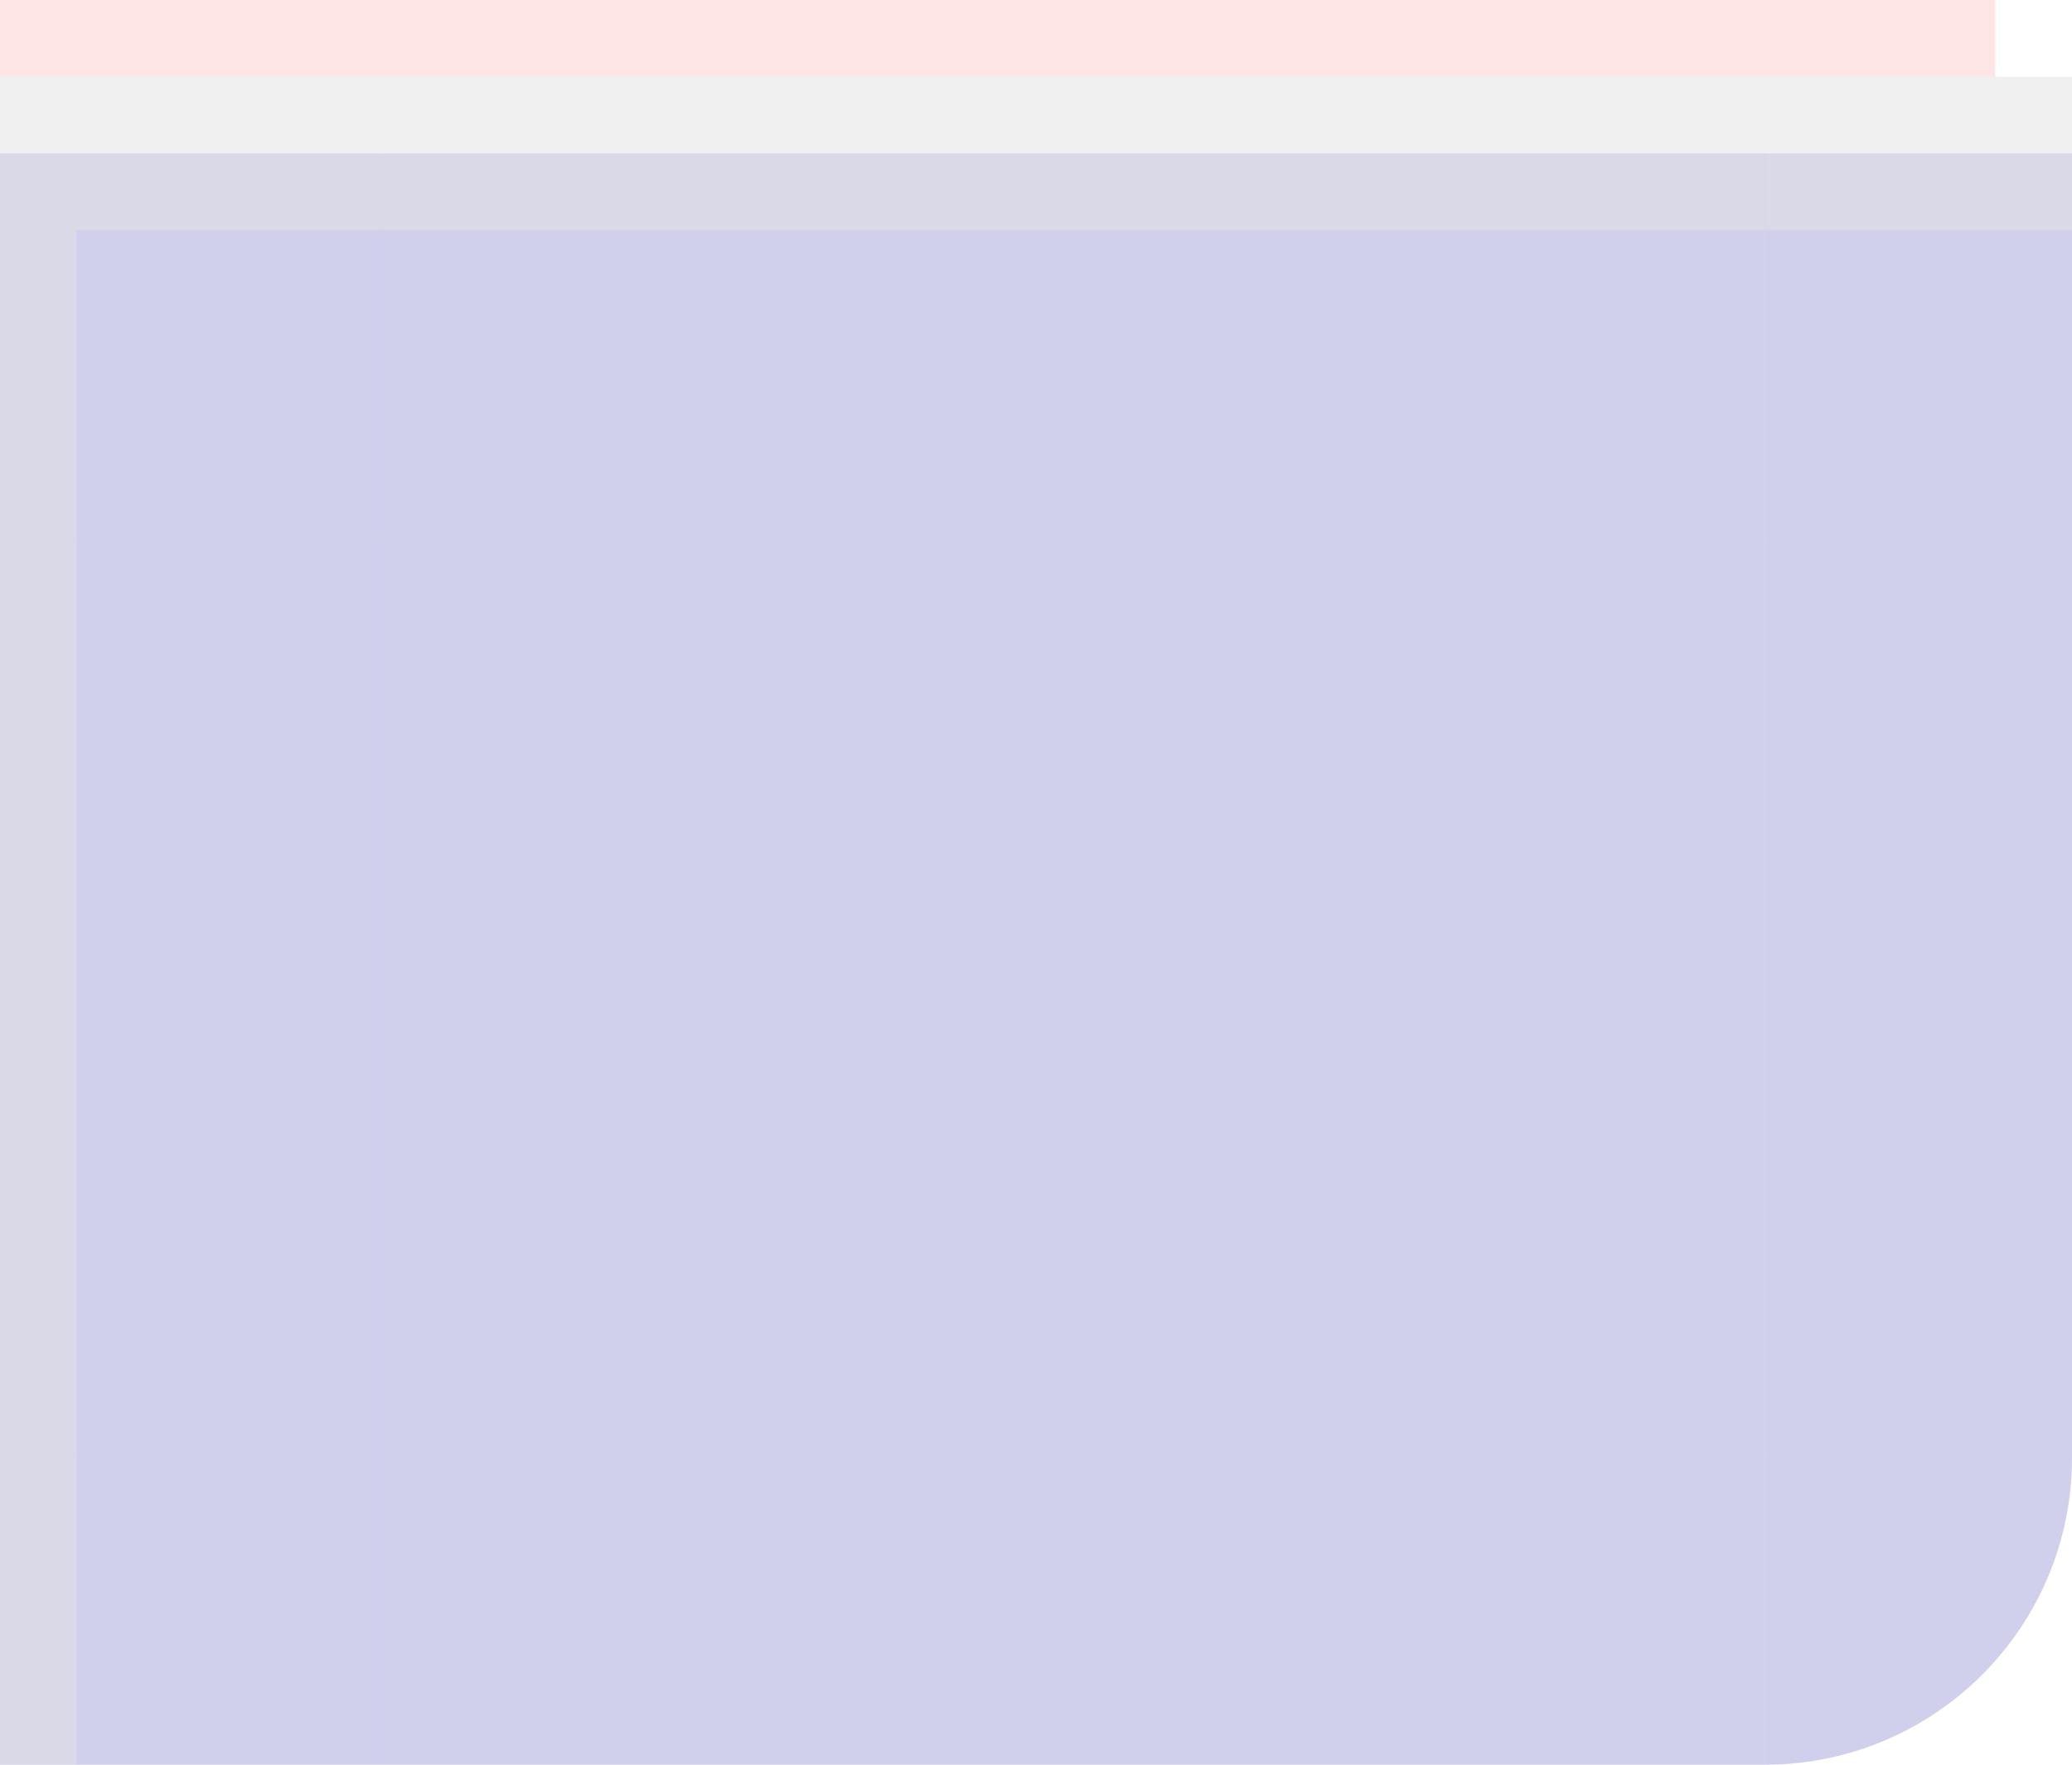
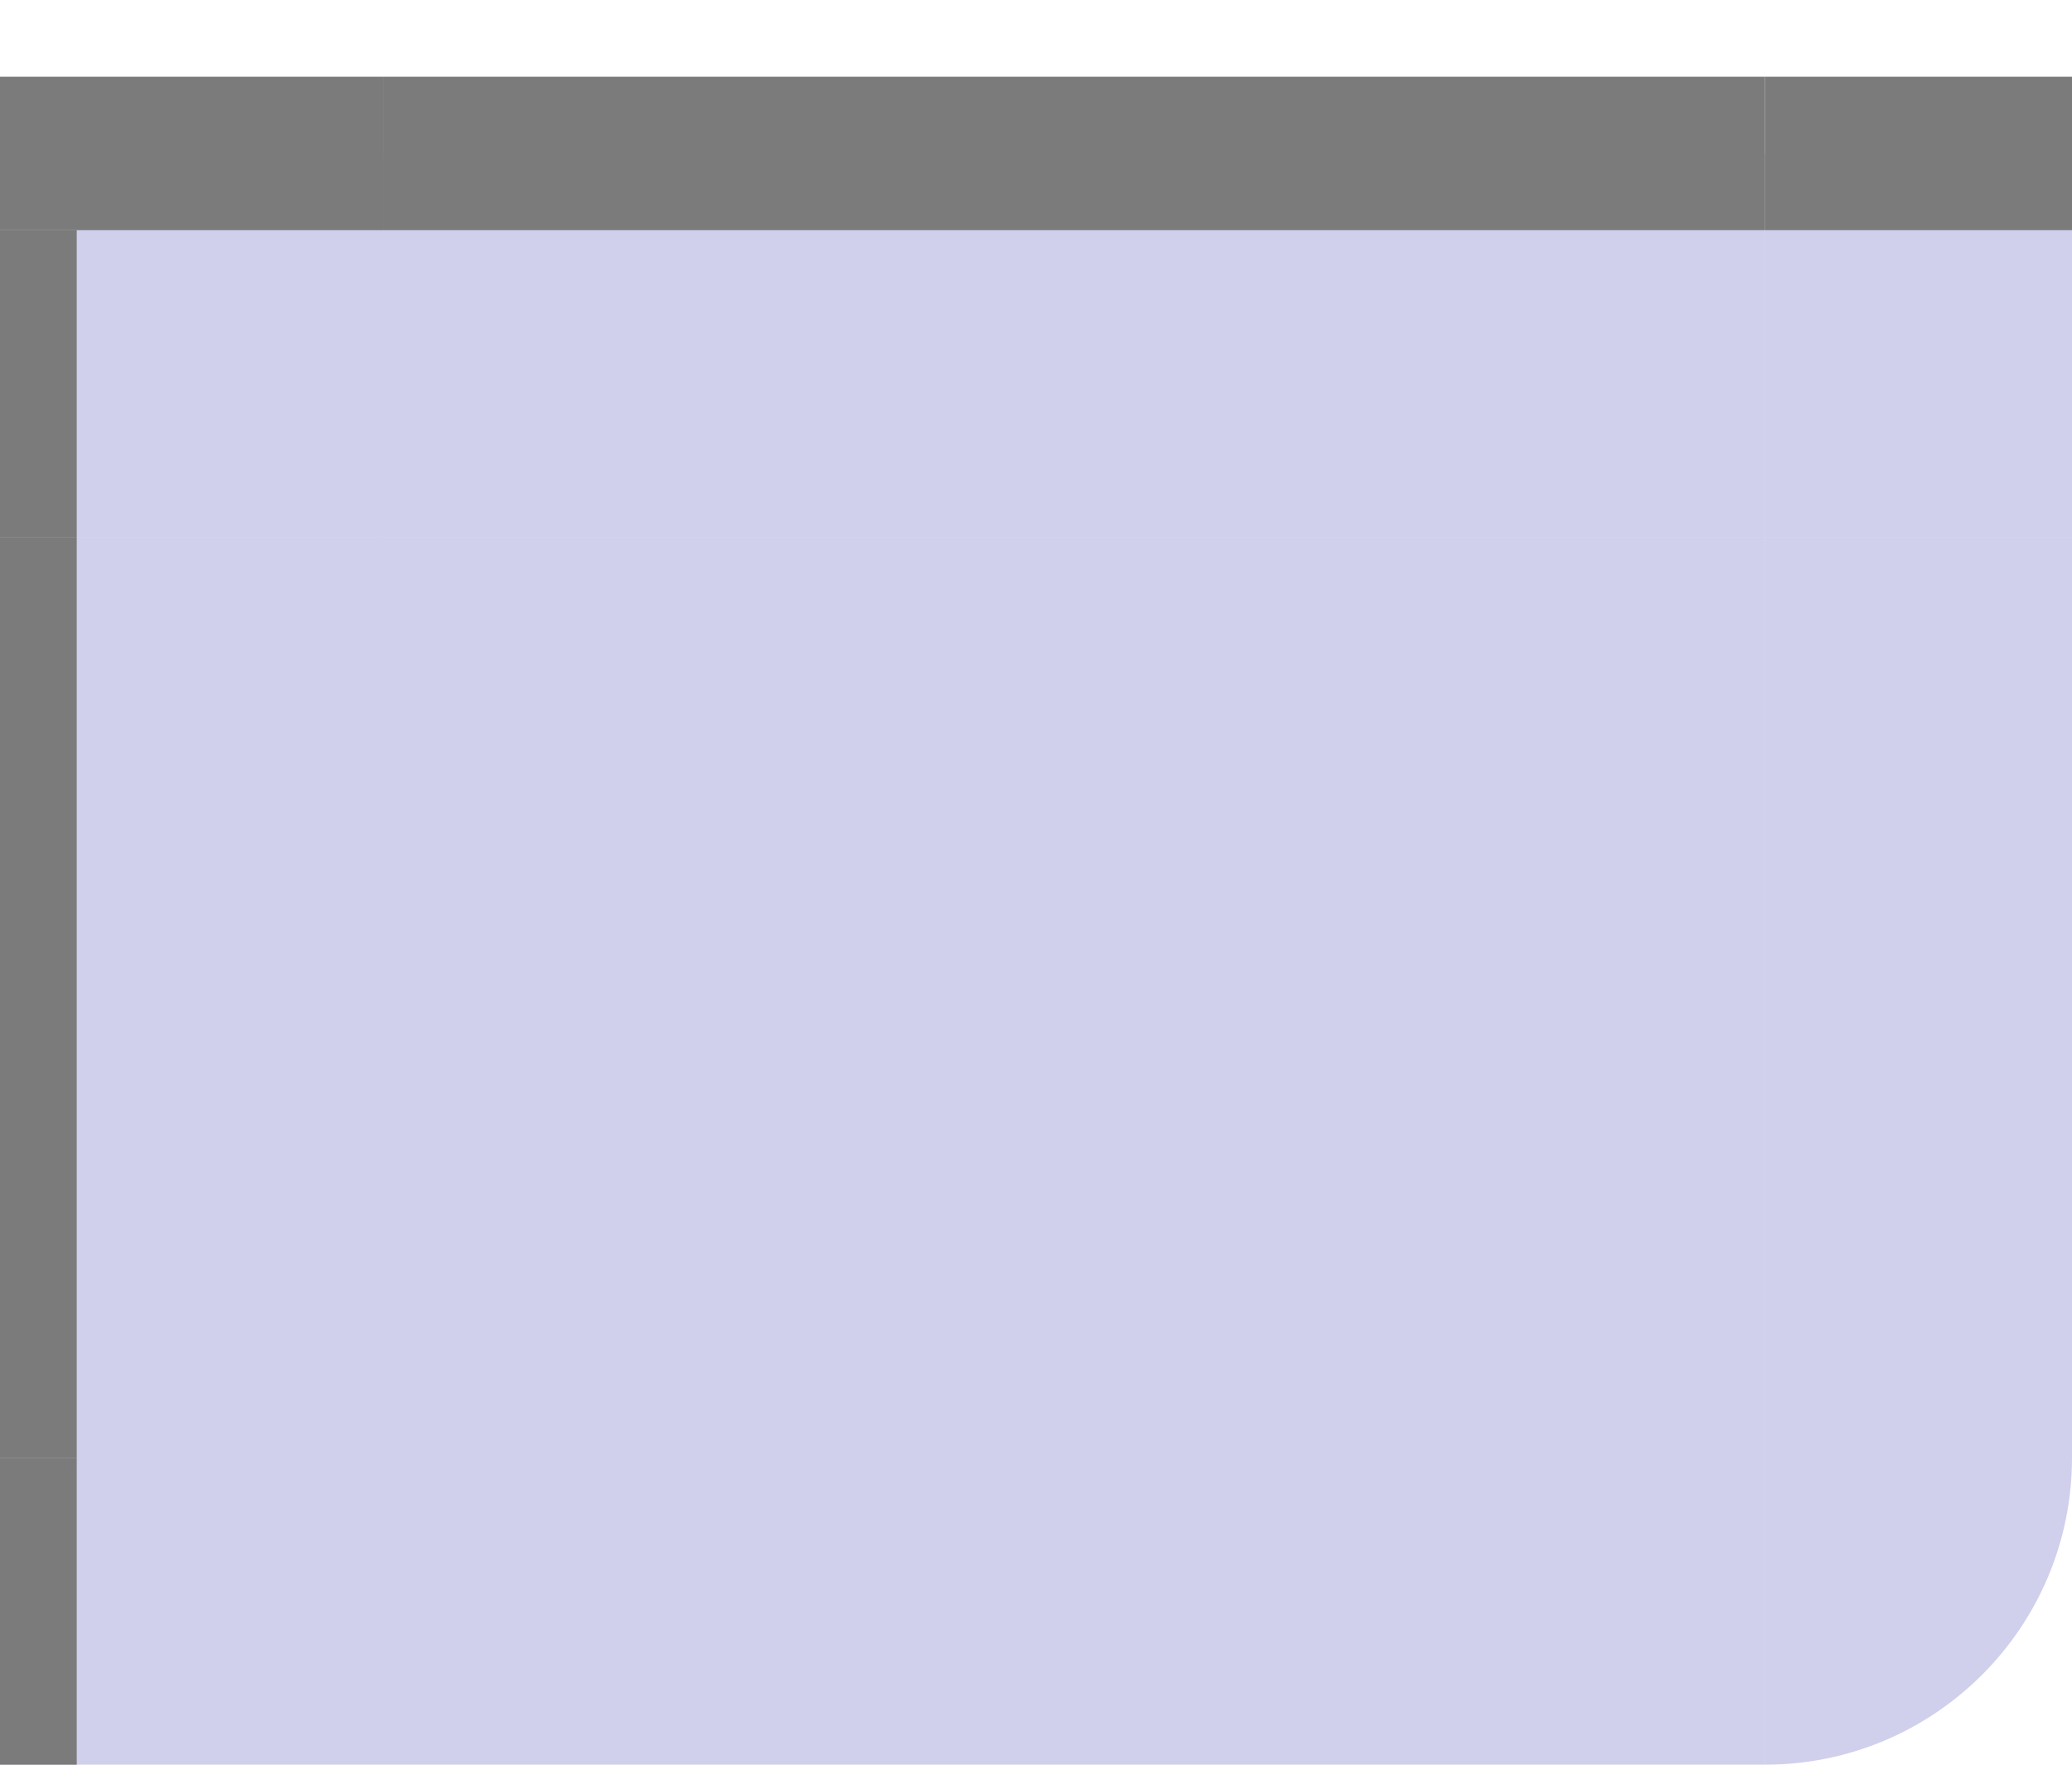
<svg xmlns="http://www.w3.org/2000/svg" width="27" height="23" id="svg2" version="1.1">
  <defs id="defs4" />
  <g id="layer1" transform="translate(-8,-6)">
    <g transform="matrix(1,0,0,-1,18,56)" id="pressed-bottomright">
      <rect style="opacity:1;vector-effect:none;fill:#ff00ff;fill-opacity:0;stroke:none;stroke-width:0.7;stroke-linecap:square;stroke-linejoin:miter;stroke-miterlimit:8.3;stroke-dasharray:none;stroke-dashoffset:0;stroke-opacity:1;marker:none" id="rect4780-6-3-0-7" width="4" height="5" x="-17" y="43" transform="scale(-1,1)" />
      <rect transform="scale(-1,1)" y="43" x="-17" height="5" width="4" id="rect4823" style="opacity:1;vector-effect:none;fill:#4444bb;fill-opacity:0.25;stroke:none;stroke-width:0.7;stroke-linecap:square;stroke-linejoin:miter;stroke-miterlimit:8.3;stroke-dasharray:none;stroke-dashoffset:0;stroke-opacity:1;marker:none" />
-       <rect style="opacity:1;vector-effect:none;fill:#e2e2e2;fill-opacity:0.5;stroke:none;stroke-width:0.7;stroke-linecap:square;stroke-linejoin:miter;stroke-miterlimit:8.3;stroke-dasharray:none;stroke-dashoffset:0;stroke-opacity:1;marker:none" id="rect4817-3-53-3-0" width="4" height="2" x="-17" y="47" transform="scale(-1,1)" />
-       <rect style="opacity:1;vector-effect:none;fill:#ff0000;fill-opacity:0.1;stroke:none;stroke-width:1.213;stroke-linecap:square;stroke-linejoin:miter;stroke-miterlimit:8.3;stroke-dasharray:none;stroke-dashoffset:0;stroke-opacity:1;marker:none" id="rect4851-1-3-27-6-3" width="3" height="1" x="-16" y="49" transform="scale(-1,1)" />
+       <rect style="opacity:1;vector-effect:none;fill:#7b7b7b;fill-opacity:1;stroke:none;stroke-width:0.7;stroke-linecap:square;stroke-linejoin:miter;stroke-miterlimit:8.3;stroke-dasharray:none;stroke-dashoffset:0;stroke-opacity:1;marker:none" id="rect4817-3-53-3-0" width="4" height="2" x="-17" y="47" transform="scale(-1,1)" />
+       <rect style="opacity:1;vector-effect:none;fill:#000000;fill-opacity:0;stroke:none;stroke-width:1.213;stroke-linecap:square;stroke-linejoin:miter;stroke-miterlimit:8.3;stroke-dasharray:none;stroke-dashoffset:0;stroke-opacity:1;marker:none" id="rect4851-1-3-27-6-3" width="3" height="1" x="-16" y="49" transform="scale(-1,1)" />
    </g>
    <g transform="matrix(3.6,0,0,-1,-12.2,61)" id="pressed-top">
      <rect style="opacity:1;vector-effect:none;fill:#ff00ff;fill-opacity:0;stroke:none;stroke-width:0.7;stroke-linecap:square;stroke-linejoin:miter;stroke-miterlimit:8.3;stroke-dasharray:none;stroke-dashoffset:0;stroke-opacity:1;marker:none" id="rect4780-0" width="5" height="4" x="7" y="32" />
      <rect y="32" x="7" height="4" width="5" id="rect4674" style="opacity:1;vector-effect:none;fill:#4444bb;fill-opacity:0.25;stroke:none;stroke-width:0.7;stroke-linecap:square;stroke-linejoin:miter;stroke-miterlimit:8.3;stroke-dasharray:none;stroke-dashoffset:0;stroke-opacity:1;marker:none" />
    </g>
    <g transform="matrix(3.6,0,0,-1,-12.2,56)" id="pressed-bottom">
      <rect style="opacity:1;vector-effect:none;fill:#ff00ff;fill-opacity:0;stroke:none;stroke-width:0.783;stroke-linecap:square;stroke-linejoin:miter;stroke-miterlimit:8.3;stroke-dasharray:none;stroke-dashoffset:0;stroke-opacity:1;marker:none" id="rect4780-7-5" width="5" height="5" x="7" y="43" />
      <rect y="43" x="7" height="5" width="5" id="rect4686" style="opacity:1;vector-effect:none;fill:#4444bb;fill-opacity:0.25;stroke:none;stroke-width:0.783;stroke-linecap:square;stroke-linejoin:miter;stroke-miterlimit:8.3;stroke-dasharray:none;stroke-dashoffset:0;stroke-opacity:1;marker:none" />
-       <rect style="opacity:1;vector-effect:none;fill:#e2e2e2;fill-opacity:0.5;stroke:none;stroke-width:0.783;stroke-linecap:square;stroke-linejoin:miter;stroke-miterlimit:8.3;stroke-dasharray:none;stroke-dashoffset:0;stroke-opacity:1;marker:none" id="rect4817-3-5" width="5" height="2" x="7" y="47" />
-       <rect style="opacity:1;vector-effect:none;fill:#ff0000;fill-opacity:0.1;stroke:none;stroke-width:0.639;stroke-linecap:square;stroke-linejoin:miter;stroke-miterlimit:8.3;stroke-dasharray:none;stroke-dashoffset:0;stroke-opacity:1;marker:none" id="rect4851-1-3-7" width="5" height="1" x="7" y="49" />
+       <rect style="opacity:1;vector-effect:none;fill:#7b7b7b;fill-opacity:1;stroke:none;stroke-width:0.783;stroke-linecap:square;stroke-linejoin:miter;stroke-miterlimit:8.3;stroke-dasharray:none;stroke-dashoffset:0;stroke-opacity:1;marker:none" id="rect4817-3-5" width="5" height="2" x="7" y="47" />
+       <rect style="opacity:1;vector-effect:none;fill:#000000;fill-opacity:0;stroke:none;stroke-width:0.639;stroke-linecap:square;stroke-linejoin:miter;stroke-miterlimit:8.3;stroke-dasharray:none;stroke-dashoffset:0;stroke-opacity:1;marker:none" id="rect4851-1-3-7" width="5" height="1" x="7" y="49" />
    </g>
    <g transform="matrix(1,0,0,-2.4,7,113.8)" id="pressed-left">
      <rect style="opacity:1;vector-effect:none;fill:#ff00ff;fill-opacity:0;stroke:none;stroke-width:0.783;stroke-linecap:square;stroke-linejoin:miter;stroke-miterlimit:8.3;stroke-dasharray:none;stroke-dashoffset:0;stroke-opacity:1;marker:none" id="rect4780-2-5" width="5" height="5" x="1" y="37" />
      <rect y="37" x="1" height="5" width="5" id="rect4678" style="opacity:1;vector-effect:none;fill:#4444bb;fill-opacity:0.25;stroke:none;stroke-width:0.783;stroke-linecap:square;stroke-linejoin:miter;stroke-miterlimit:8.3;stroke-dasharray:none;stroke-dashoffset:0;stroke-opacity:1;marker:none" />
-       <rect style="opacity:1;vector-effect:none;fill:#e2e2e2;fill-opacity:0.5;stroke:none;stroke-width:0.554;stroke-linecap:square;stroke-linejoin:miter;stroke-miterlimit:8.3;stroke-dasharray:none;stroke-dashoffset:0;stroke-opacity:1;marker:none" id="rect4834-69" width="1" height="5" x="1" y="37" />
+       <rect style="opacity:1;vector-effect:none;fill:#7b7b7b;fill-opacity:1;stroke:none;stroke-width:0.554;stroke-linecap:square;stroke-linejoin:miter;stroke-miterlimit:8.3;stroke-dasharray:none;stroke-dashoffset:0;stroke-opacity:1;marker:none" id="rect4834-69" width="1" height="5" x="1" y="37" />
    </g>
    <g transform="matrix(1,0,0,-2.4,18,113.8)" id="pressed-right">
      <rect style="opacity:1;vector-effect:none;fill:#ff00ff;fill-opacity:0;stroke:none;stroke-width:0.7;stroke-linecap:square;stroke-linejoin:miter;stroke-miterlimit:8.3;stroke-dasharray:none;stroke-dashoffset:0;stroke-opacity:1;marker:none" id="rect4780-9-5" width="4" height="5" x="13" y="37" />
      <rect y="37" x="13" height="5" width="4" id="rect4821" style="opacity:1;vector-effect:none;fill:#4444bb;fill-opacity:0.25;stroke:none;stroke-width:0.7;stroke-linecap:square;stroke-linejoin:miter;stroke-miterlimit:8.3;stroke-dasharray:none;stroke-dashoffset:0;stroke-opacity:1;marker:none" />
    </g>
    <g transform="matrix(1,0,0,-1,1,61)" id="pressed-topleft">
      <rect style="opacity:1;vector-effect:none;fill:#ff00ff;fill-opacity:0;stroke:none;stroke-width:0.7;stroke-linecap:square;stroke-linejoin:miter;stroke-miterlimit:8.3;stroke-dasharray:none;stroke-dashoffset:0;stroke-opacity:1;marker:none" id="rect4780-6-4" width="5" height="4" x="7" y="32" />
      <rect y="32" x="7" height="4" width="5" id="rect4672" style="opacity:1;vector-effect:none;fill:#4444bb;fill-opacity:0.25;stroke:none;stroke-width:0.7;stroke-linecap:square;stroke-linejoin:miter;stroke-miterlimit:8.3;stroke-dasharray:none;stroke-dashoffset:0;stroke-opacity:1;marker:none" />
-       <rect style="opacity:1;vector-effect:none;fill:#e2e2e2;fill-opacity:0.5;stroke:none;stroke-width:0.495;stroke-linecap:square;stroke-linejoin:miter;stroke-miterlimit:8.3;stroke-dasharray:none;stroke-dashoffset:0;stroke-opacity:1;marker:none" id="rect4834-3-4" width="1" height="4" x="7" y="32" />
+       <rect style="opacity:1;vector-effect:none;fill:#7b7b7b;fill-opacity:1;stroke:none;stroke-width:0.495;stroke-linecap:square;stroke-linejoin:miter;stroke-miterlimit:8.3;stroke-dasharray:none;stroke-dashoffset:0;stroke-opacity:1;marker:none" id="rect4834-3-4" width="1" height="4" x="7" y="32" />
    </g>
    <g transform="matrix(1,0,0,-1,24,61)" id="pressed-topright">
      <rect style="opacity:1;vector-effect:none;fill:#ff00ff;fill-opacity:0;stroke:none;stroke-width:0.627;stroke-linecap:square;stroke-linejoin:miter;stroke-miterlimit:8.3;stroke-dasharray:none;stroke-dashoffset:0;stroke-opacity:1;marker:none" id="rect4780-5-6" width="4" height="4" x="7" y="32" />
      <path style="opacity:1;vector-effect:none;fill:#4444bb;fill-opacity:0.25;stroke:none;stroke-width:0.783;stroke-linecap:square;stroke-linejoin:miter;stroke-miterlimit:8.3;stroke-dasharray:none;stroke-dashoffset:0;stroke-opacity:1;marker:none" d="m 7,32 v 4 h 4 A 4,4 0 0 0 7,32 Z" id="path4801" />
    </g>
    <g id="pressed-center" transform="matrix(1,0,0,-1,0,36)">
      <rect style="opacity:1;vector-effect:none;fill:#ff00ff;fill-opacity:0;stroke:none;stroke-width:2.302;stroke-linecap:square;stroke-linejoin:miter;stroke-miterlimit:8.3;stroke-dasharray:none;stroke-dashoffset:0;stroke-opacity:1;marker:none" id="decoration-center-1" width="18" height="12" x="13" y="11" />
      <rect y="11" x="13" height="12" width="18" id="rect4680" style="opacity:1;vector-effect:none;fill:#4444bb;fill-opacity:0.25;stroke:none;stroke-width:2.302;stroke-linecap:square;stroke-linejoin:miter;stroke-miterlimit:8.3;stroke-dasharray:none;stroke-dashoffset:0;stroke-opacity:1;marker:none" />
    </g>
    <g transform="rotate(-180,13,28)" id="pressed-bottomright-9">
      <rect style="opacity:1;vector-effect:none;fill:#ff00ff;fill-opacity:0;stroke:none;stroke-width:0.783;stroke-linecap:square;stroke-linejoin:miter;stroke-miterlimit:8.3;stroke-dasharray:none;stroke-dashoffset:0;stroke-opacity:1;marker:none" id="rect4780-6-3-0-3" width="5" height="5" x="-18" y="43" transform="scale(-1,1)" />
      <rect transform="scale(-1,1)" y="43" x="-18" height="5" width="5" id="rect5559" style="opacity:1;vector-effect:none;fill:#4444bb;fill-opacity:0.25;stroke:none;stroke-width:0.783;stroke-linecap:square;stroke-linejoin:miter;stroke-miterlimit:8.3;stroke-dasharray:none;stroke-dashoffset:0;stroke-opacity:1;marker:none" />
-       <rect style="opacity:1;vector-effect:none;fill:#e2e2e2;fill-opacity:0.5;stroke:none;stroke-width:0.495;stroke-linecap:square;stroke-linejoin:miter;stroke-miterlimit:8.3;stroke-dasharray:none;stroke-dashoffset:0;stroke-opacity:1;marker:none" id="rect4834-67-9-2" width="1" height="4" x="-18" y="43" transform="scale(-1,1)" />
-       <rect style="opacity:1;vector-effect:none;fill:#e2e2e2;fill-opacity:0.5;stroke:none;stroke-width:0.783;stroke-linecap:square;stroke-linejoin:miter;stroke-miterlimit:8.3;stroke-dasharray:none;stroke-dashoffset:0;stroke-opacity:1;marker:none" id="rect4817-3-53-3-0-3" width="5" height="2" x="-18" y="47" transform="scale(-1,1)" />
-       <rect style="opacity:1;vector-effect:none;fill:#ff0000;fill-opacity:0.1;stroke:none;stroke-width:1.213;stroke-linecap:square;stroke-linejoin:miter;stroke-miterlimit:8.3;stroke-dasharray:none;stroke-dashoffset:0;stroke-opacity:1;marker:none" id="rect4851-1-3-27-6-5" width="5" height="1" x="-18" y="49" transform="scale(-1,1)" />
+       <rect style="opacity:1;vector-effect:none;fill:#7b7b7b;fill-opacity:1;stroke:none;stroke-width:0.495;stroke-linecap:square;stroke-linejoin:miter;stroke-miterlimit:8.3;stroke-dasharray:none;stroke-dashoffset:0;stroke-opacity:1;marker:none" id="rect4834-67-9-2" width="1" height="4" x="-18" y="43" transform="scale(-1,1)" />
+       <rect style="opacity:1;vector-effect:none;fill:#7b7b7b;fill-opacity:1;stroke:none;stroke-width:0.783;stroke-linecap:square;stroke-linejoin:miter;stroke-miterlimit:8.3;stroke-dasharray:none;stroke-dashoffset:0;stroke-opacity:1;marker:none" id="rect4817-3-53-3-0-3" width="5" height="2" x="-18" y="47" transform="scale(-1,1)" />
+       <rect style="opacity:1;vector-effect:none;fill:#000000;fill-opacity:0;stroke:none;stroke-width:1.213;stroke-linecap:square;stroke-linejoin:miter;stroke-miterlimit:8.3;stroke-dasharray:none;stroke-dashoffset:0;stroke-opacity:1;marker:none" id="rect4851-1-3-27-6-5" width="5" height="1" x="-18" y="49" transform="scale(-1,1)" />
    </g>
  </g>
</svg>
